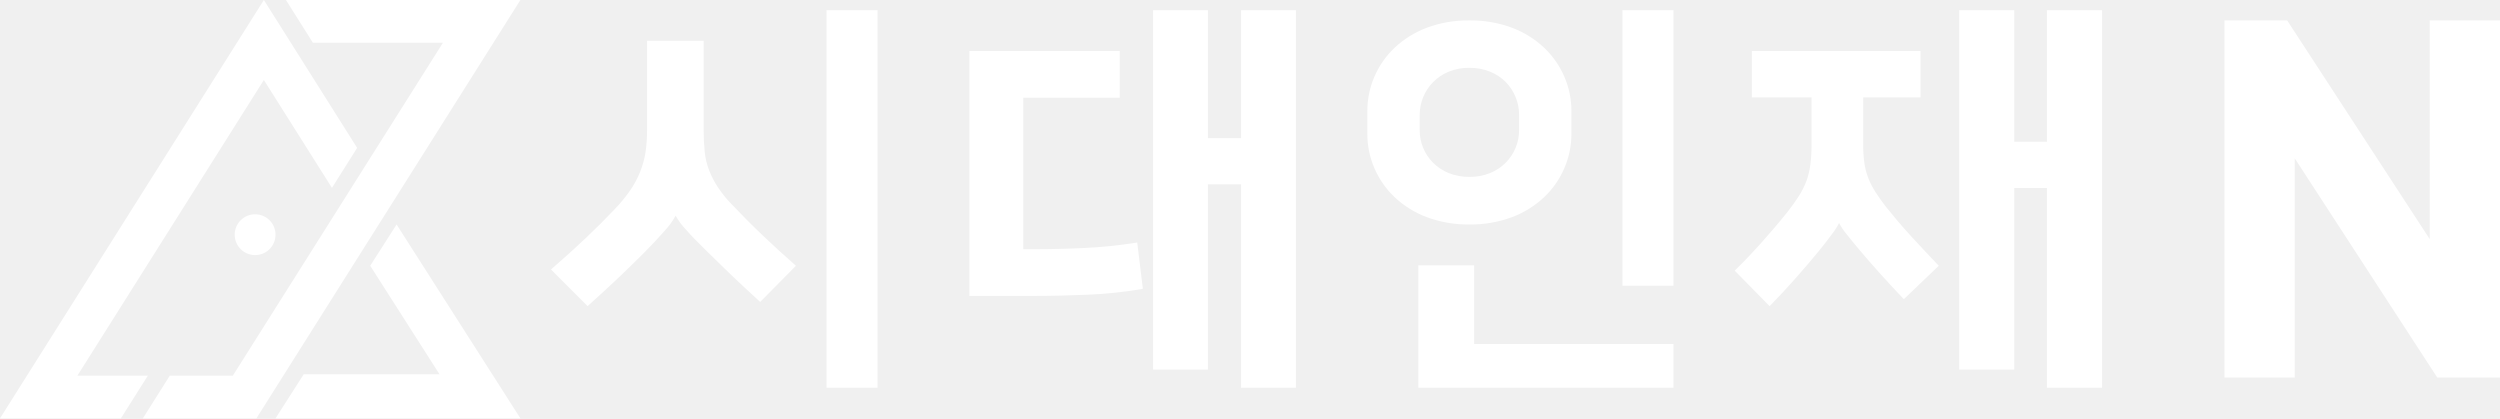
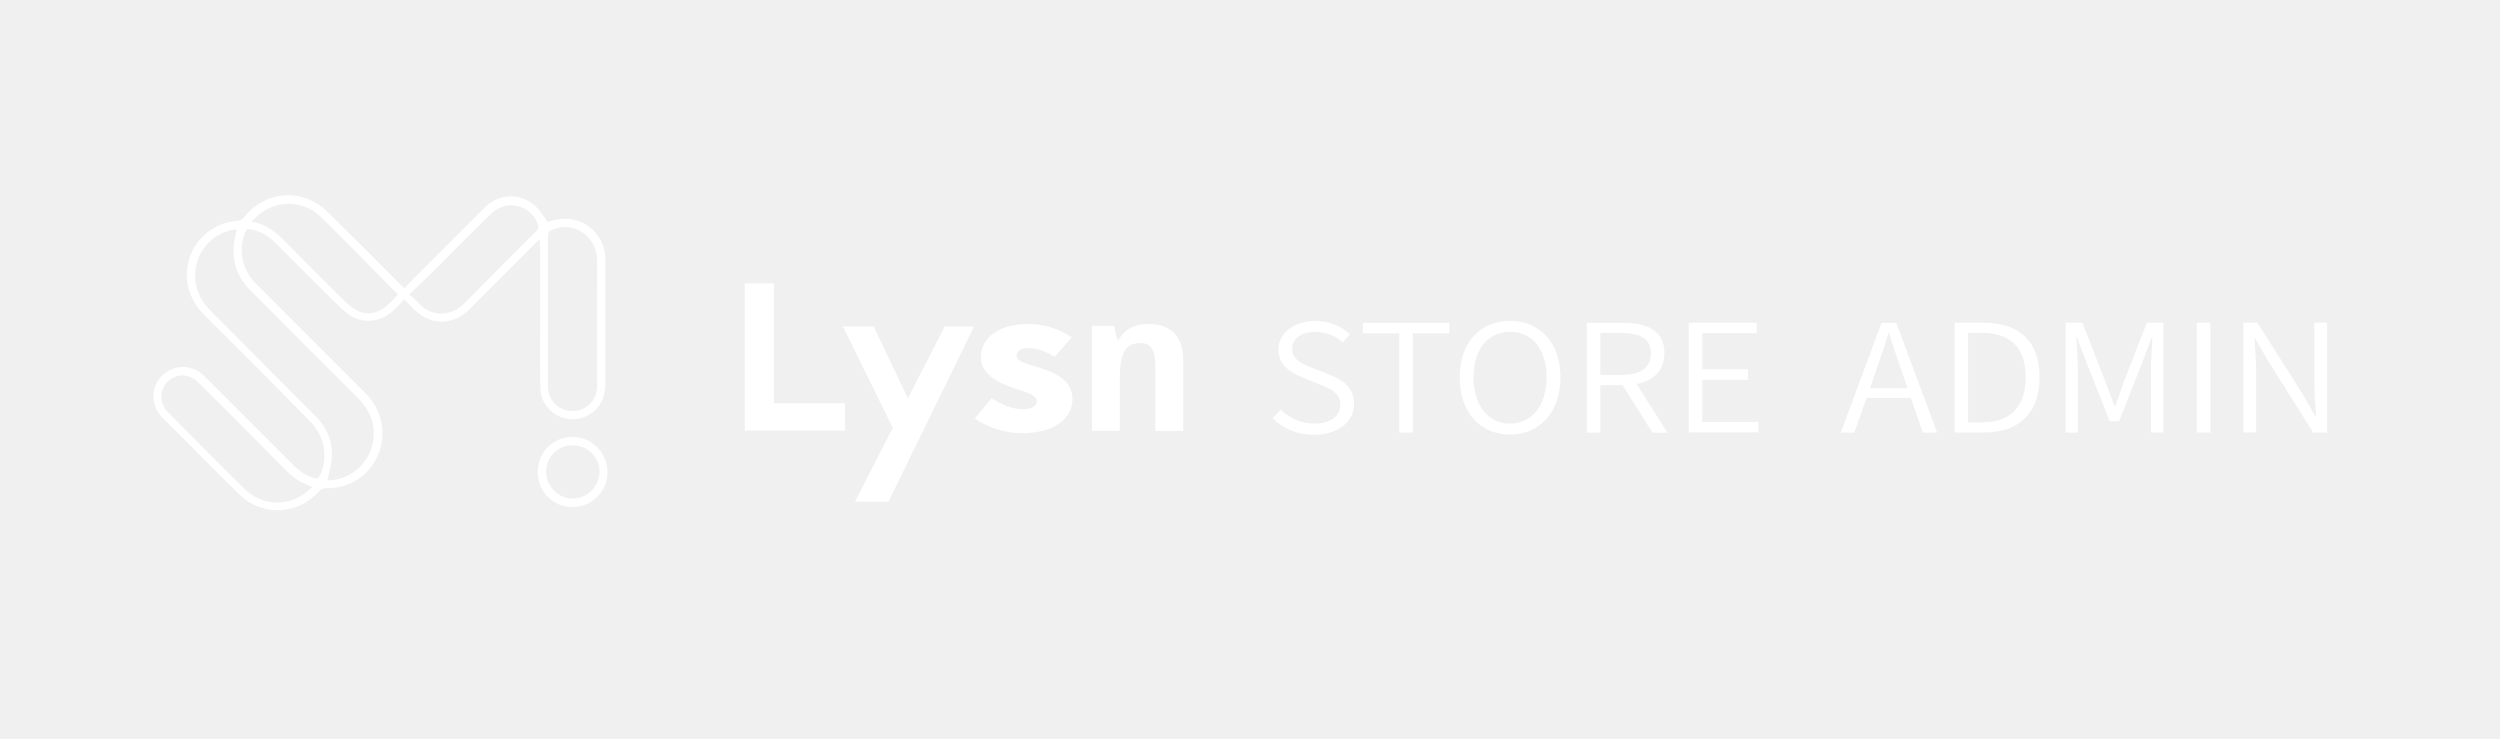
- <svg xmlns="http://www.w3.org/2000/svg" width="245px" height="41px" viewBox="0 0 245 41" version="1.1">
-   <g id="Page-1" stroke="none" stroke-width="1" fill="none" fill-rule="evenodd">
-     <g id="logo" fill="#FFFFFF" fill-rule="nonzero">
-       <path d="M27,23 C27.001,23.53 26.791,24.039 26.417,24.414 C26.042,24.789 25.534,25 25.004,25 C24.473,25.001 23.963,24.791 23.587,24.416 C23.211,24.04 23,23.531 23,23 C23,22.469 23.211,21.96 23.587,21.584 C23.963,21.209 24.473,20.999 25.004,21 C25.534,21 26.042,21.211 26.417,21.586 C26.791,21.961 27.001,22.47 27,23 Z" id="Path" />
-       <polygon id="Path" points="36.28 26.044 43.073 36.681 29.762 36.681 27 41 51 41 38.865 22" />
-       <polygon id="Path" points="51 0 28.022 0 30.662 4.186 43.41 4.186 35.589 16.576 35.589 16.576 33.114 20.5 33.114 20.5 22.818 36.814 16.64 36.814 14 41 25.128 41 27.768 36.814 27.768 36.814 35.589 24.419 35.589 24.419 38.064 20.5 38.064 20.5" />
-       <polygon id="Path" points="7.585 36.814 25.859 7.838 32.531 18.411 35 14.492 28.501 4.186 25.859 0 0 41 11.846 41 14.488 36.814" />
-       <path d="M74.742,23.067 C73.698,22.074 72.731,21.098 71.856,20.176 C71.3,19.625 70.801,19.022 70.367,18.376 C70.015,17.843 69.722,17.275 69.491,16.683 C69.271,16.112 69.127,15.516 69.065,14.91 C68.992,14.198 68.957,13.484 68.96,12.769 L68.96,4 L63.411,4 L63.411,12.769 C63.416,13.51 63.362,14.251 63.251,14.985 C63.143,15.632 62.965,16.267 62.719,16.878 C62.465,17.5 62.144,18.094 61.762,18.651 C61.314,19.295 60.814,19.904 60.268,20.473 C58.49,22.353 56.41,24.321 54.087,26.329 L54,26.409 L57.583,30 L57.666,29.925 C58.848,28.861 59.879,27.916 60.722,27.11 C61.565,26.303 62.399,25.492 63.155,24.734 C63.911,23.975 64.506,23.333 65.12,22.637 C65.546,22.183 65.913,21.679 66.211,21.138 C66.482,21.617 66.811,22.064 67.191,22.468 C67.737,23.089 68.419,23.798 69.216,24.565 C70.014,25.332 70.811,26.139 71.695,26.981 C72.58,27.823 73.482,28.666 74.417,29.517 L74.499,29.592 L78,26.046 L77.913,25.966 C76.845,25.031 75.778,24.055 74.742,23.067 Z" id="Path" />
-       <rect id="Rectangle" x="81" y="1" width="5" height="37" />
-       <polygon id="Path" points="121.624 13.537 118.376 13.537 118.376 1 113 1 113 36.22 118.376 36.22 118.376 18.067 121.624 18.067 121.624 38 127 38 127 1 121.624 1" />
-       <path d="M111.344,23.783 C109.675,24.047 107.993,24.22 106.305,24.302 C104.643,24.382 102.972,24.422 101.337,24.422 L100.277,24.422 L100.277,9.578 L109.736,9.578 L109.736,5 L95,5 L95,29 L101.324,29 C103.017,29 104.809,28.96 106.646,28.88 C108.407,28.808 110.161,28.621 111.897,28.321 L112,28.298 L111.448,23.765 L111.344,23.783 Z" id="Path" />
-       <rect id="Rectangle" x="159" y="1" width="5" height="27" />
-       <polygon id="Path" points="144.462 26 139 26 139 38 164 38 164 33.709 144.462 33.709" />
-       <path d="M148.178,21.28 C149.349,20.839 150.419,20.173 151.327,19.32 C152.177,18.515 152.851,17.547 153.309,16.475 C153.765,15.417 154,14.28 154,13.131 L154,10.869 C154,9.72 153.765,8.583 153.309,7.525 C152.851,6.453 152.177,5.485 151.327,4.68 C150.42,3.826 149.349,3.16 148.178,2.72 C146.843,2.225 145.426,1.981 144,2.001 C142.573,1.981 141.154,2.225 139.817,2.72 C138.648,3.163 137.578,3.829 136.668,4.68 C135.82,5.487 135.146,6.455 134.687,7.525 C134.232,8.583 133.999,9.72 134,10.869 L134,13.131 C133.999,14.28 134.232,15.417 134.687,16.475 C135.146,17.545 135.82,18.513 136.668,19.32 C137.576,20.173 138.647,20.839 139.817,21.28 C141.154,21.775 142.573,22.019 144,21.999 C145.426,22.019 146.843,21.775 148.178,21.28 L148.178,21.28 Z M141.963,7.028 C142.609,6.766 143.302,6.637 144,6.648 C144.698,6.638 145.39,6.767 146.037,7.028 C146.609,7.258 147.127,7.602 147.561,8.037 C147.975,8.461 148.303,8.96 148.526,9.507 C148.752,10.05 148.868,10.631 148.87,11.217 L148.87,12.765 C148.872,13.358 148.756,13.945 148.526,14.493 C148.302,15.034 147.974,15.527 147.561,15.945 C147.126,16.38 146.608,16.725 146.037,16.959 C145.39,17.216 144.697,17.344 144,17.334 C143.303,17.344 142.61,17.217 141.963,16.959 C141.391,16.725 140.871,16.38 140.435,15.945 C140.023,15.525 139.696,15.033 139.469,14.493 C139.243,13.944 139.128,13.357 139.13,12.765 L139.13,11.235 C139.132,10.649 139.247,10.069 139.469,9.525 C139.694,8.979 140.022,8.48 140.435,8.055 C140.868,7.613 141.389,7.264 141.963,7.028 Z" id="Shape" />
-       <polygon id="Path" points="200.601 1 200.601 13.893 197.399 13.893 197.399 1 192 1 192 36.22 197.399 36.22 197.399 18.423 200.601 18.423 200.601 38 206 38 206 1" />
-       <path d="M187.301,23.165 C186.375,22.156 185.554,21.178 184.811,20.253 C184.418,19.746 184.077,19.265 183.793,18.816 C183.517,18.387 183.283,17.931 183.095,17.456 C182.909,16.981 182.78,16.485 182.71,15.979 C182.626,15.375 182.587,14.766 182.592,14.156 L182.592,9.545 L188.214,9.545 L188.214,5 L171.682,5 L171.682,9.545 L177.53,9.545 L177.53,14.196 C177.535,14.853 177.496,15.51 177.412,16.162 C177.342,16.701 177.214,17.23 177.028,17.74 C176.834,18.243 176.593,18.726 176.307,19.181 C175.975,19.701 175.618,20.205 175.237,20.688 C174.481,21.644 173.63,22.649 172.704,23.686 C171.778,24.722 170.904,25.642 170.083,26.443 L170,26.523 L173.42,30 L173.499,29.924 C174.307,29.102 175.141,28.203 175.979,27.256 C176.818,26.309 177.565,25.433 178.22,24.633 C178.722,24.015 179.168,23.445 179.53,22.947 C179.796,22.609 180.03,22.246 180.229,21.862 C180.43,22.234 180.666,22.586 180.933,22.912 C181.308,23.383 181.736,23.908 182.212,24.473 C182.815,25.193 183.496,25.976 184.239,26.798 C184.981,27.621 185.746,28.448 186.501,29.24 L186.576,29.32 L190,26.042 L189.921,25.962 C189.113,25.113 188.222,24.17 187.301,23.165 Z" id="Path" />
-       <polygon id="Path" points="238.854 37 224.883 15.516 224.883 37 218 37 218 2 224.141 2 238.112 23.431 238.112 2 245 2 245 37" />
+ <svg xmlns="http://www.w3.org/2000/svg" viewBox="0 0 220 65">
+   <defs>
+     <style>.d{fill:#fff;}.e{fill:none;}</style>
+   </defs>
+   <g id="a" />
+   <g id="b">
+     <g id="c">
+       <g>
+         <rect class="e" width="220" height="65" />
+         <g>
+           <path class="d" d="M50.37,38.44c-1.7,.02-3.05,1.37-3.05,3.09s1.34,3.09,3.05,3.09,3.09-1.37,3.09-3.05-1.35-3.12-3.09-3.12Zm.02,5.43c-1.28,0-2.33-1.08-2.33-2.38s1.06-2.31,2.35-2.31c1.3,.02,2.36,1.06,2.35,2.33,0,1.28-1.08,2.36-2.36,2.36Z" />
+           <path class="d" d="M47.53,21.62v7.16c0,1.82-.02,3.61,.02,5.41,.04,1.71,1.71,3,3.39,2.65,1.43-.31,2.33-1.46,2.33-3v-11.22c-.13-2.15-2.06-3.68-4.17-3.32-.32,.05-.67,.16-.92,.23-.32-.45-.6-.94-.96-1.3-1.3-1.28-3.28-1.26-4.58,.04-2.09,2.08-4.17,4.17-6.26,6.26-.27,.27-.52,.56-.78,.85-.14-.13-.22-.2-.29-.27-2.15-2.17-4.29-4.31-6.46-6.44-2.18-2.18-5.56-1.93-7.42,.52-.09,.11-.27,.18-.42,.22-.32,.07-.69,.07-.99,.16-3.63,1.01-4.8,5.38-2.11,8.07,1.1,1.15,2.27,2.26,3.39,3.39,2,2.02,4.01,4.02,5.99,6.05,1.3,1.32,1.62,3.18,.85,4.78-.11,.22-.22,.29-.47,.22-.69-.2-1.28-.58-1.79-1.08-1.06-1.05-2.11-2.11-3.18-3.18-1.61-1.61-3.18-3.19-4.78-4.78-1.05-1.01-2.65-.99-3.66,.02-1.01,.99-1.01,2.62,0,3.66l1.1,1.1c1.93,1.91,3.83,3.88,5.79,5.77,1.98,1.89,5.12,1.7,6.93-.36,.18-.2,.36-.27,.63-.27,2.04,.05,3.79-1.1,4.58-2.98,.76-1.8,.31-3.93-1.08-5.32l-2.8-2.8c-2.33-2.33-4.64-4.64-6.93-6.95-1.19-1.19-1.53-2.94-.9-4.48,.09-.23,.2-.31,.45-.25,.83,.16,1.53,.52,2.15,1.14,1.06,1.05,2.11,2.11,3.18,3.18,.96,.94,1.89,1.91,2.89,2.83,.78,.72,1.71,1.05,2.8,.83,.72-.14,1.3-.54,1.8-1.05,.25-.23,.47-.51,.72-.78,.32,.34,.6,.63,.87,.9,1.43,1.43,3.46,1.43,4.87,0,1.95-1.95,3.88-3.9,5.86-5.88,.07-.09,.18-.16,.34-.31v.56Zm.69,5.81c0-2.22,.02-4.44,0-6.64,0-.31,.09-.45,.34-.56,1.82-.83,3.9,.49,3.97,2.53,.04,.85,.02,1.7,.02,2.56v8.59c0,1.1-.63,1.95-1.64,2.2-1.34,.34-2.69-.67-2.69-2.04v-6.64Zm-21.17,15.81c-1.66,1.39-4.01,1.3-5.54-.22-2.26-2.24-4.48-4.48-6.71-6.73-.79-.79-.81-1.95-.04-2.71,.76-.76,1.89-.72,2.71,.09,2.53,2.51,5.05,5.05,7.56,7.58,.63,.65,1.34,1.21,2.22,1.5,.05,.02,.09,.04,.25,.13-.2,.14-.32,.23-.45,.36Zm-5-17.68c3.12,3.14,6.24,6.28,9.38,9.4,.67,.67,1.21,1.43,1.39,2.4,.47,2.6-1.41,4.73-3.72,4.91h-.29c.14-.65,.32-1.23,.38-1.8,.13-1.5-.36-2.78-1.41-3.83-3.12-3.14-6.24-6.26-9.35-9.4-2-2.02-1.55-5.25,.88-6.6,.52-.29,1.17-.47,1.52-.42-.09,.43-.22,.88-.25,1.32-.16,1.59,.36,2.91,1.46,4.02Zm11.3,1.79c-.67,.31-1.34,.31-1.97-.05-.38-.23-.78-.52-1.08-.83-1.75-1.73-3.48-3.45-5.2-5.22-.81-.83-1.71-1.52-2.96-1.75,.14-.14,.2-.23,.31-.31,1.53-1.59,4.13-1.7,5.74-.14,2.26,2.22,4.48,4.48,6.69,6.73,.04,.04,.07,.09,.13,.16-.52,.52-.97,1.1-1.66,1.41Zm13.93-7.11c-2.11,2.15-4.28,4.26-6.37,6.42-1.19,1.23-2.96,1.28-4.11-.02-.2-.25-.47-.45-.78-.72,.63-.63,1.23-1.19,1.8-1.73,1.75-1.77,3.5-3.52,5.27-5.27,.27-.29,.65-.54,1.01-.69,1.34-.51,2.85,.25,3.27,1.62,.04,.11-.02,.31-.09,.38Z" />
+         </g>
+         <g>
+           <path class="d" d="M111.98,36.8l.72-.75c.76,.75,1.82,1.23,2.94,1.23,1.43,0,2.31-.67,2.31-1.66,0-1.04-.79-1.37-1.79-1.78l-1.52-.62c-.97-.38-2.14-1.04-2.14-2.46s1.38-2.52,3.24-2.52c1.26,0,2.34,.49,3.05,1.19l-.63,.7c-.64-.57-1.42-.92-2.42-.92-1.22,0-2.03,.57-2.03,1.48,0,.99,.95,1.36,1.75,1.68l1.52,.59c1.2,.49,2.18,1.15,2.18,2.59,0,1.52-1.36,2.71-3.52,2.71-1.49,0-2.74-.55-3.64-1.44Z" />
+           <path class="d" d="M123.12,29.33h-3.19v-.92h7.61v.92h-3.21v8.74h-1.2v-8.74Z" />
+           <path class="d" d="M128.45,33.2c0-3.08,1.83-4.96,4.43-4.96s4.44,1.89,4.44,4.96-1.83,5.04-4.44,5.04-4.43-1.95-4.43-5.04Zm7.65,0c0-2.47-1.27-4-3.22-4s-3.21,1.53-3.21,4,1.28,4.08,3.21,4.08,3.22-1.6,3.22-4.08Z" />
+           <path class="d" d="M145.41,38.07l-2.62-4.17h-1.96v4.17h-1.19v-9.66h3.21c2.13,0,3.62,.7,3.62,2.68,0,1.52-.96,2.4-2.44,2.71l2.71,4.28h-1.33Zm-4.58-5.07h1.83c1.69,0,2.62-.62,2.62-1.91s-.93-1.79-2.62-1.79h-1.83v3.71Z" />
+           <path class="d" d="M148.62,28.4h5.97v.92h-4.79v3.18h4.03v.92h-4.03v3.71h4.94v.92h-6.13v-9.66Z" />
+           <path class="d" d="M168.17,35.02h-3.91l-1.08,3.05h-1.19l3.58-9.66h1.3l3.6,9.66h-1.26l-1.05-3.05Zm-.3-.86l-.54-1.57c-.4-1.1-.73-2.14-1.09-3.27h-.06c-.34,1.15-.69,2.18-1.08,3.27l-.54,1.57h3.31Z" />
+           <path class="d" d="M172,28.4h2.58c3.22,0,4.9,1.75,4.9,4.79s-1.68,4.87-4.86,4.87h-2.62v-9.66Zm2.48,8.76c2.55,0,3.78-1.5,3.78-3.97s-1.23-3.89-3.78-3.89h-1.29v7.87h1.29Z" />
+           <path class="d" d="M181.79,28.4h1.46l2.06,5.28c.26,.69,.5,1.37,.76,2.06h.07c.26-.69,.49-1.37,.73-2.06l2.05-5.28h1.46v9.66h-1.1v-5.58c0-.82,.09-1.95,.14-2.8h-.06l-.83,2.19-2.05,5.2h-.82l-2.06-5.2-.83-2.19h-.06c.06,.84,.14,1.98,.14,2.8v5.58h-1.07v-9.66Z" />
+           <path class="d" d="M193.32,28.4h1.19v9.66h-1.19v-9.66Z" />
+           <path class="d" d="M197.43,28.4h1.22l3.97,6.26,1.13,1.98h.07c-.07-.96-.16-2.02-.16-3.01v-5.23h1.13v9.66h-1.23l-3.94-6.26-1.15-1.98h-.07c.06,.96,.14,1.94,.14,2.94v5.29h-1.12v-9.66Z" />
+         </g>
+         <g>
+           <path class="d" d="M65.54,24.94h2.56v10.54h6.26v2.41h-8.82v-12.96Z" />
+           <path class="d" d="M85.78,36.83l1.49-1.79c.98,.64,1.87,.97,2.71,.97s1.26-.27,1.26-.72c0-.55-1.04-.81-2.13-1.18-1.28-.43-2.79-1.18-2.79-2.69,0-1.74,1.66-2.91,4.15-2.91,1.7,0,2.9,.58,3.85,1.18l-1.51,1.71c-.75-.45-1.51-.77-2.22-.77-.75,0-1.13,.23-1.13,.66,0,.55,.98,.76,2.09,1.09,1.34,.43,2.83,1.09,2.83,2.75s-1.55,2.99-4.47,2.99c-1.39,0-3.05-.51-4.13-1.29Z" />
+           <path class="d" d="M101.07,28.51c.98,0,1.73,.27,2.26,.81,.53,.54,.79,1.35,.79,2.42v6.18h-2.45v-5.67c0-.68-.09-1.19-.28-1.54-.19-.35-.53-.52-1.03-.52-.67,0-1.14,.24-1.41,.72-.27,.48-.41,1.29-.41,2.42v4.58h-2.45v-9.24h1.95l.26,1.21h.15c.54-.92,1.42-1.38,2.63-1.38Z" />
+           <polygon class="d" points="74.18 28.73 78.56 37.65 75.24 44.15 78.18 44.15 85.72 28.73 83.14 28.73 79.89 35.05 76.88 28.73 74.18 28.73" />
+         </g>
+       </g>
    </g>
  </g>
</svg>
